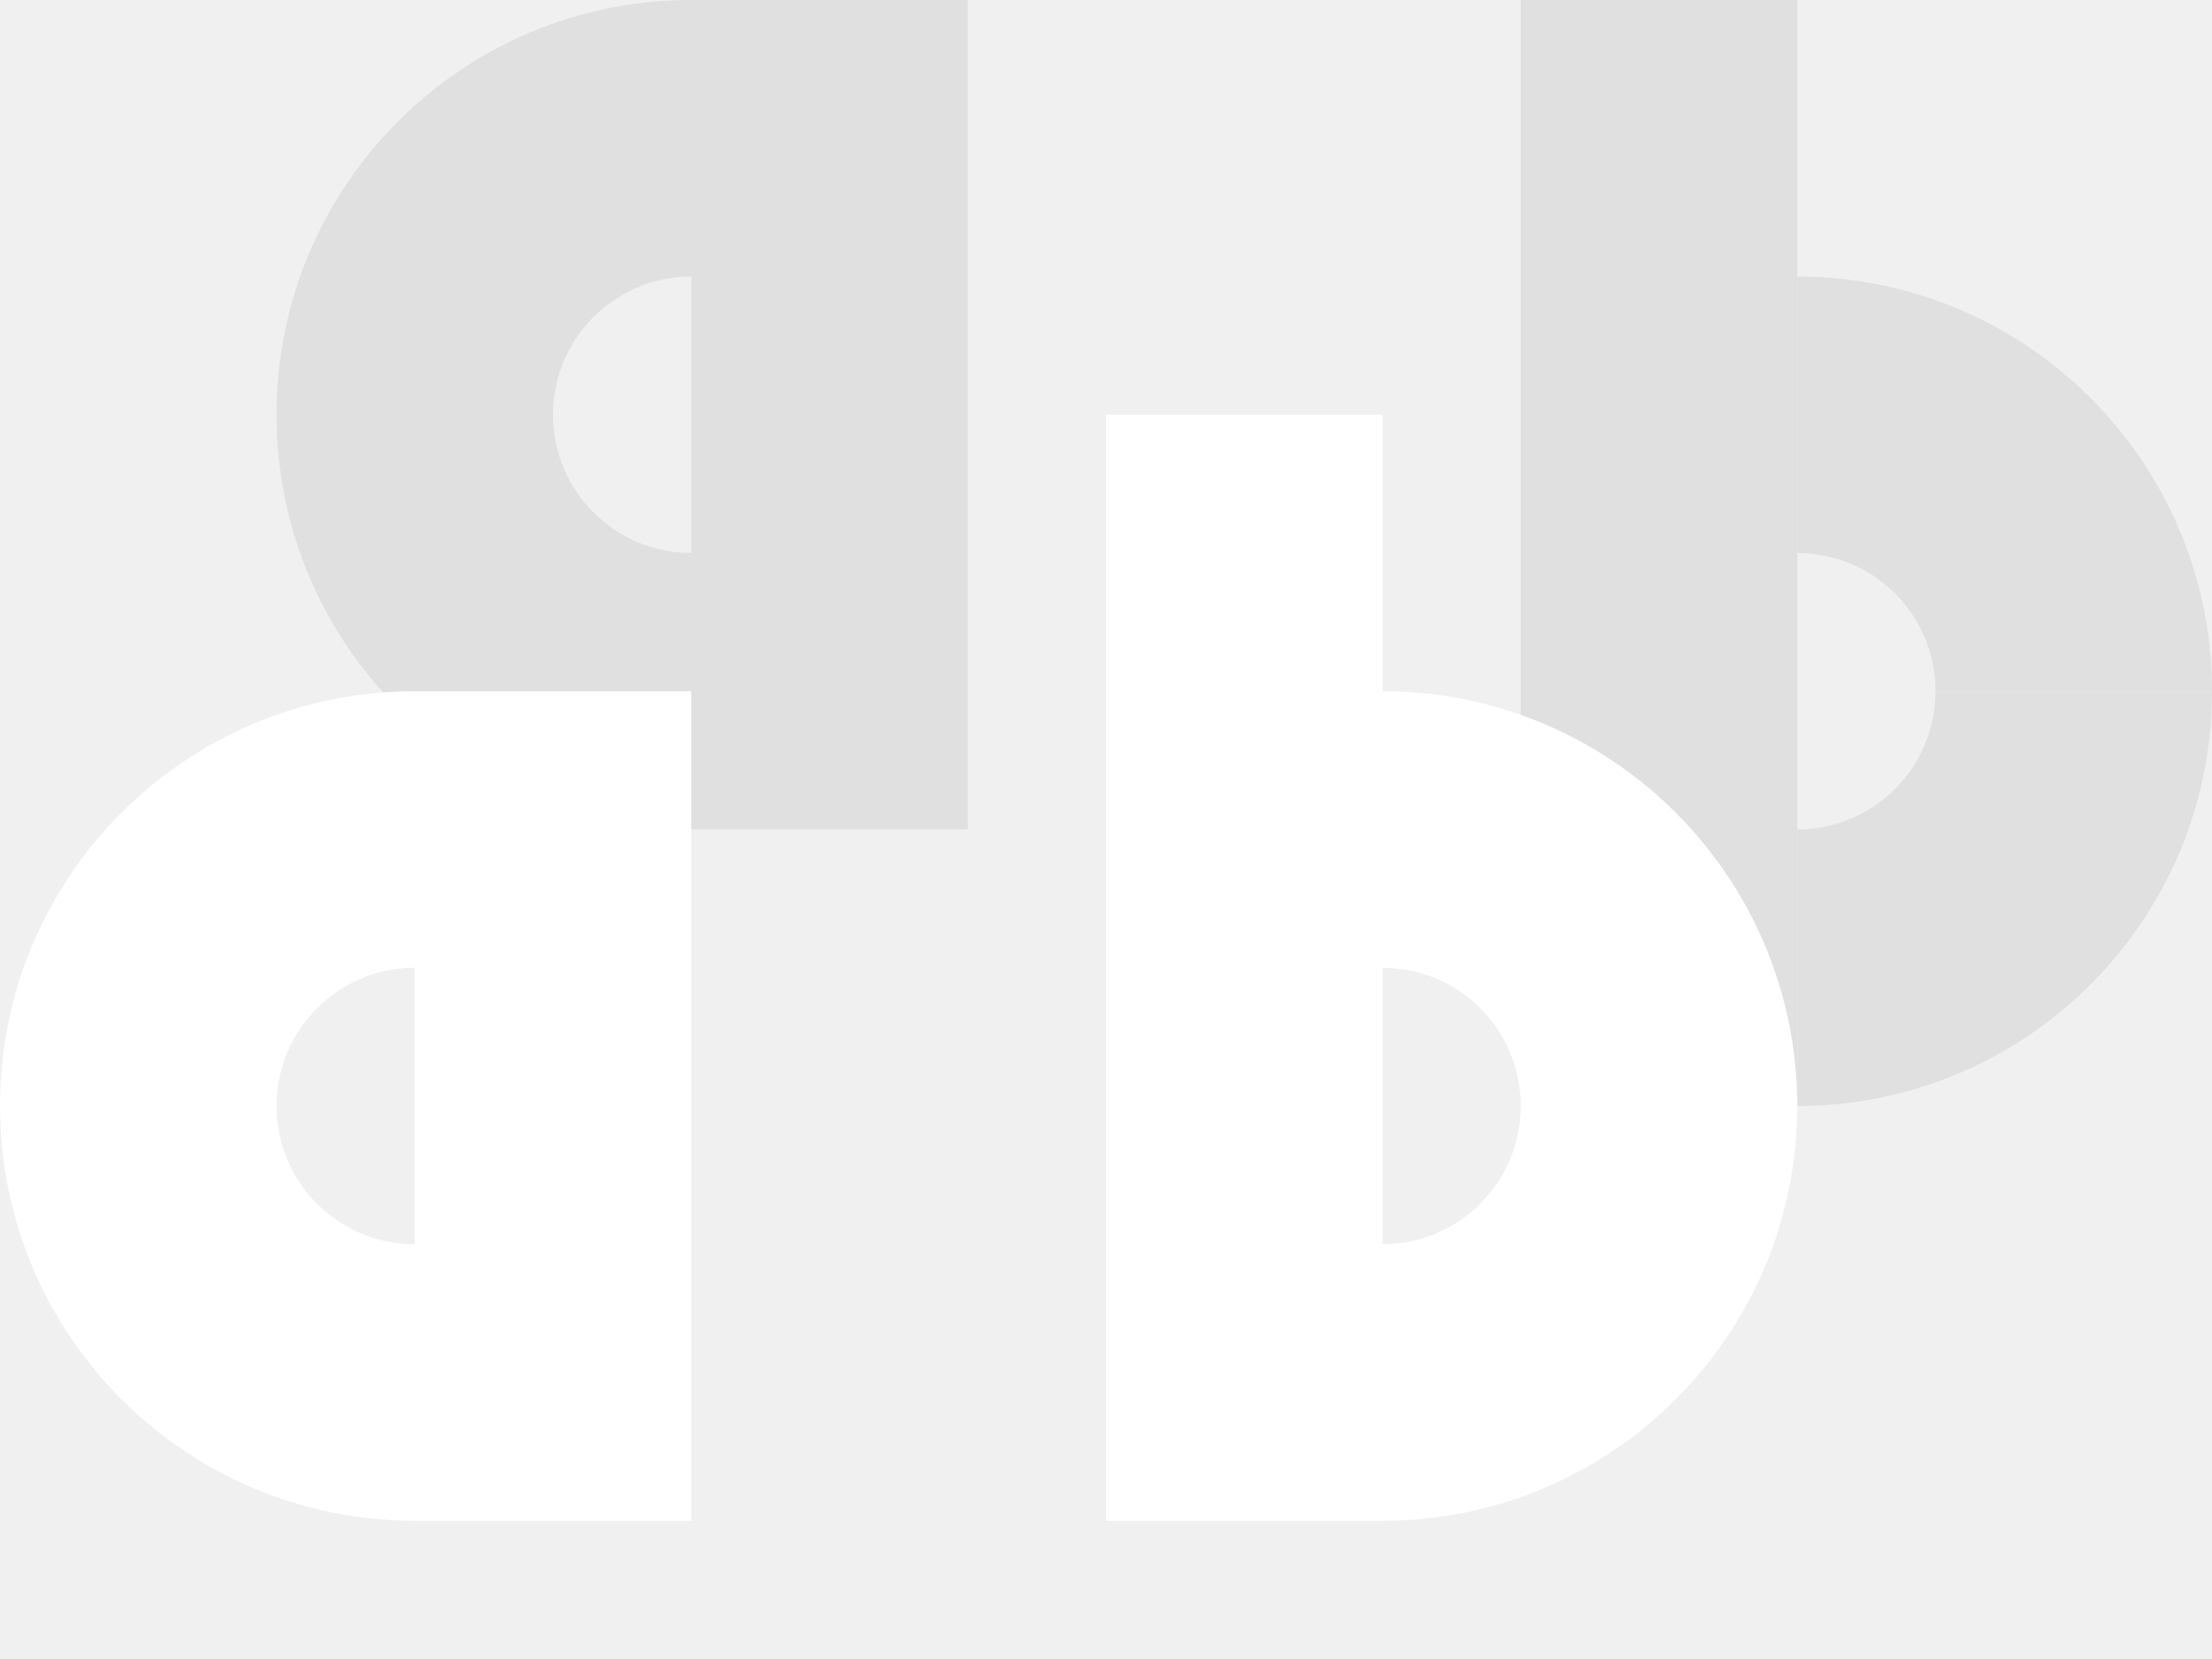
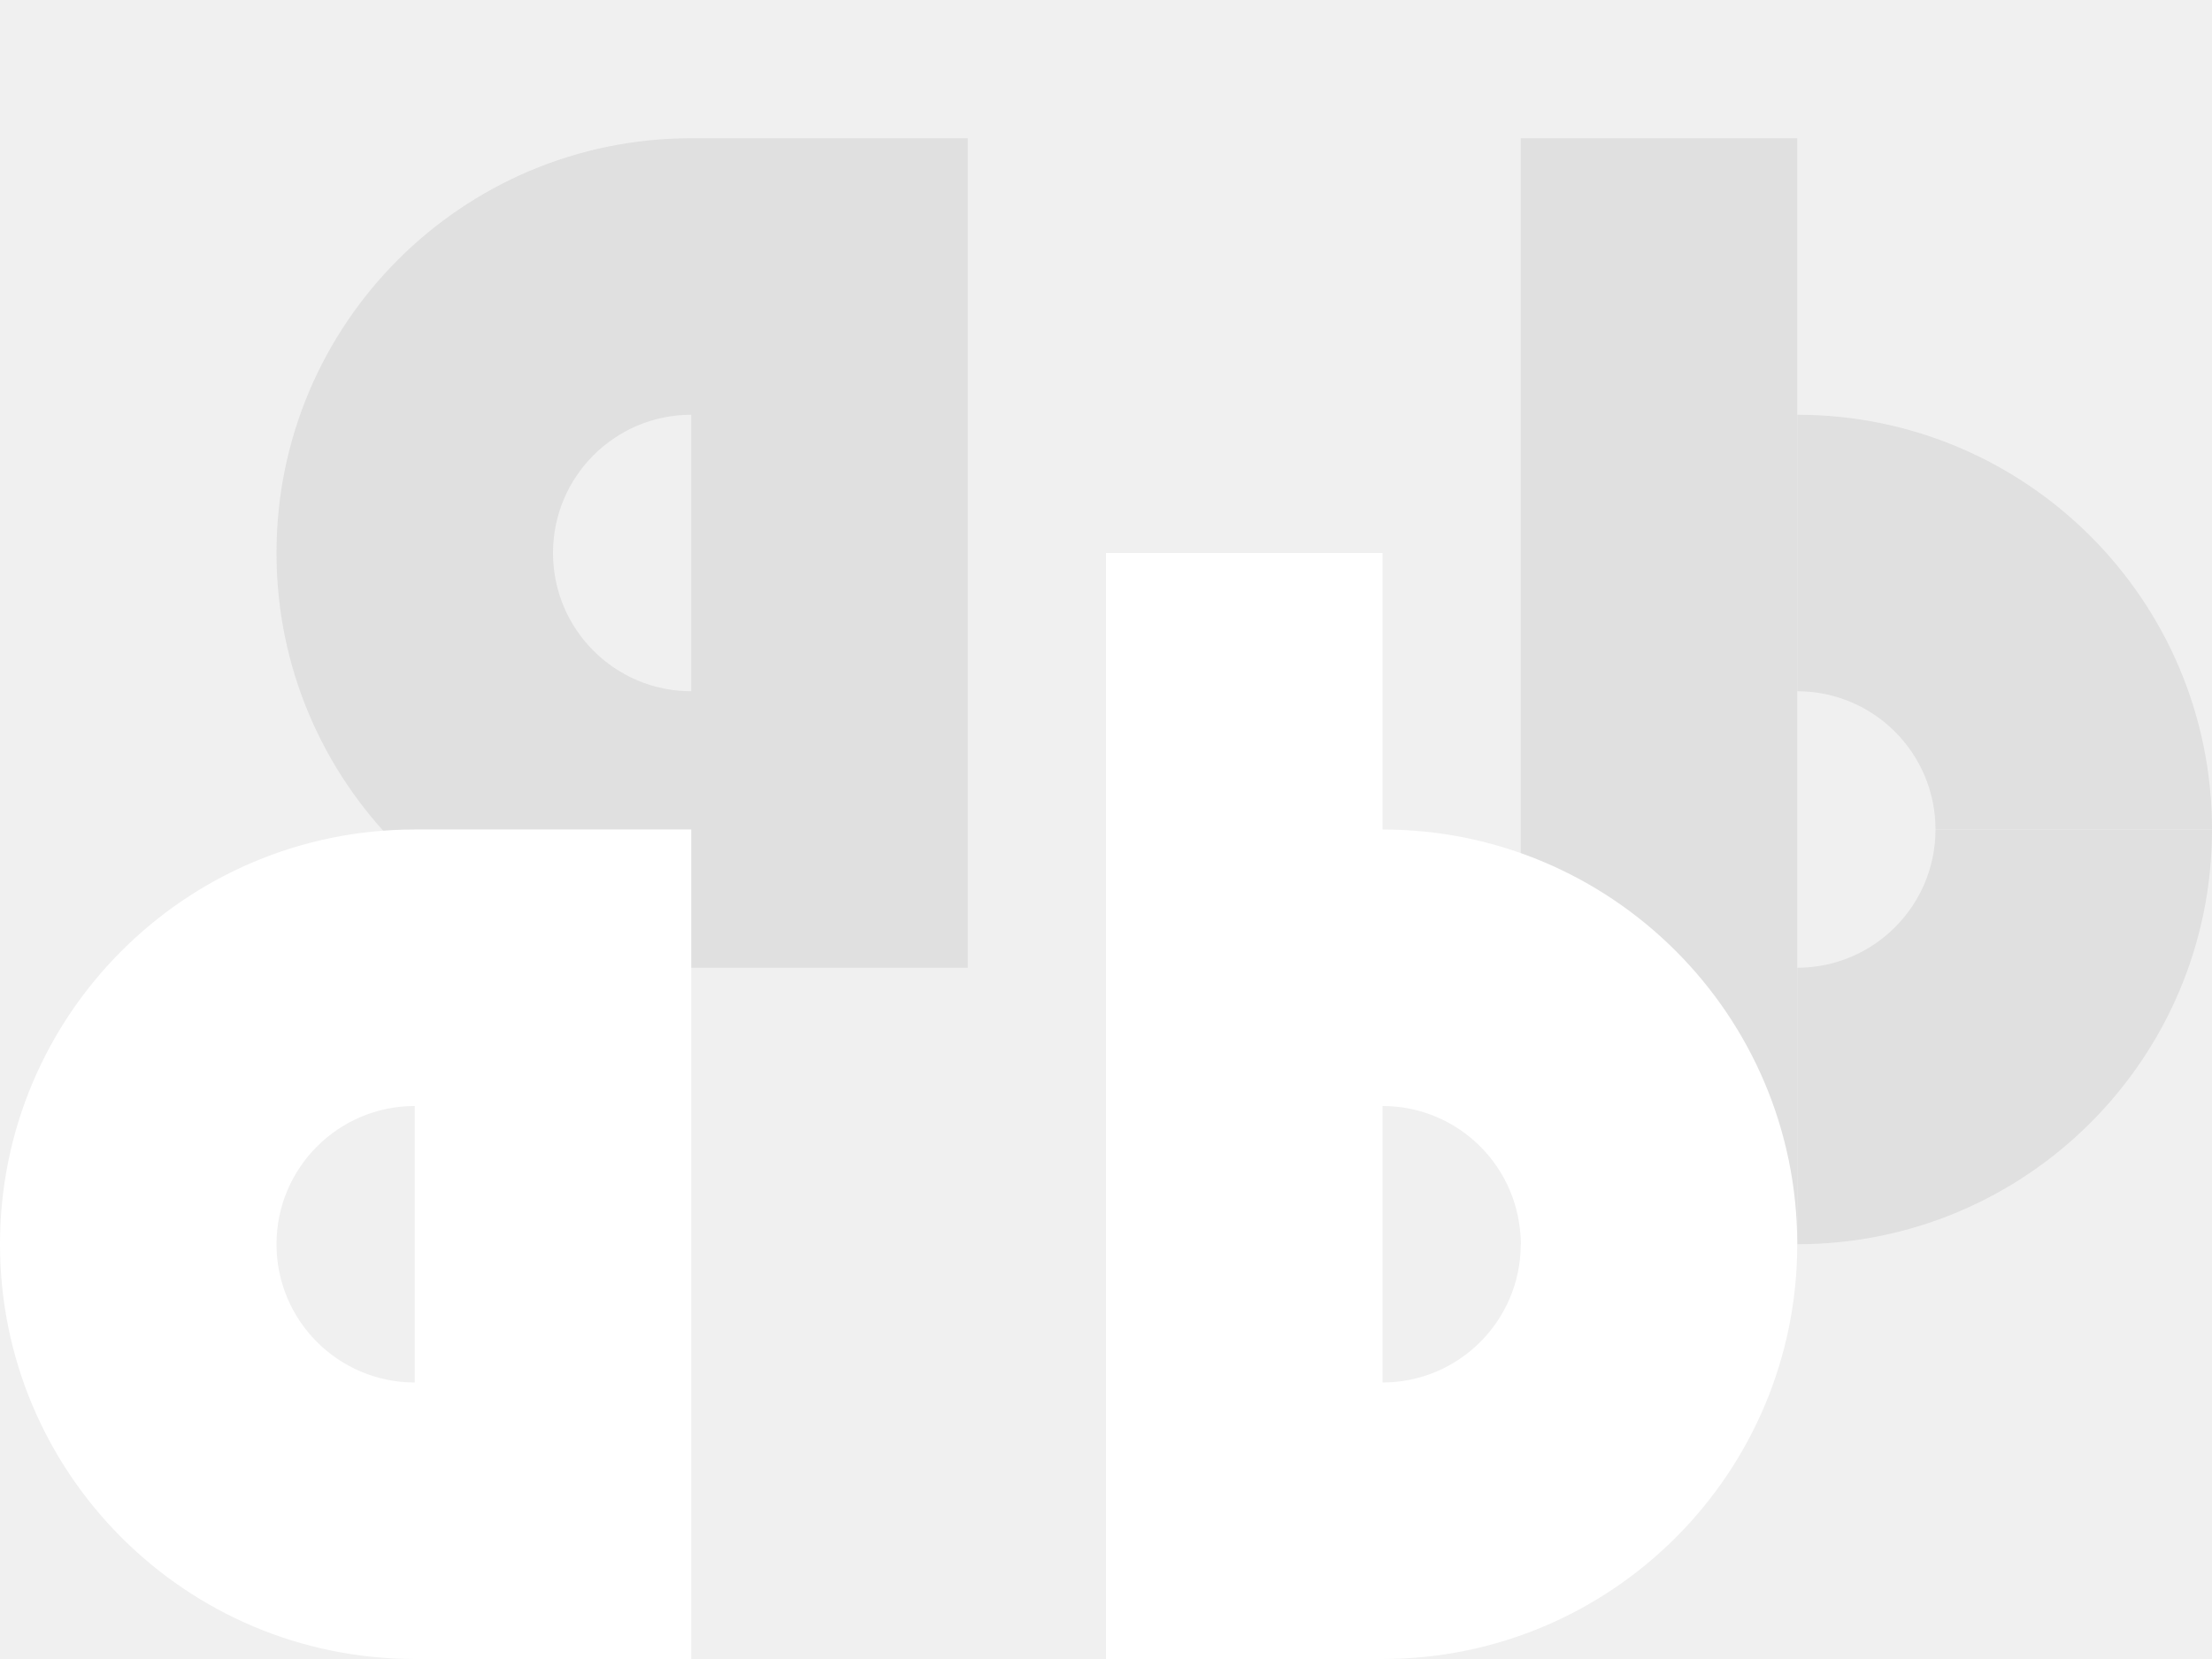
<svg xmlns="http://www.w3.org/2000/svg" width="16" height="12" viewBox="0 0 16 12" id="svg2" version="1.1">
  <defs id="defs4" />
  <g id="layer1" transform="translate(0,-1040.362)">
-     <path style="fill:#e0e0e0;fill-opacity:1;stroke:none;stroke-width:2;stroke-linecap:butt;stroke-linejoin:round;stroke-miterlimit:4;stroke-dasharray:none;stroke-opacity:1" d="m 5,1040.362 a 3,3 0 0 0 -3,3 3,3 0 0 0 3,3 l 2,0 0,-6 -2,0 z m 0,2 0,2 a 1,1 0 0 1 -1,-1 1,1 0 0 1 1,-1 z" id="path4893" />
-     <path style="fill:#ffffff;fill-opacity:1;stroke:none;stroke-width:2;stroke-linecap:butt;stroke-linejoin:round;stroke-miterlimit:4;stroke-dasharray:none;stroke-opacity:1" d="m 3,1045.362 a 3,3 0 0 0 -3,3 3,3 0 0 0 3,3 l 2,0 0,-6 -2,0 z m 0,2 0,2 a 1,1 0 0 1 -1,-1 1,1 0 0 1 1,-1 z" id="path4234" />
-     <path id="path4145" d="m 13,1042.362 a 3,3 0 0 1 3,3 l -2,0 a 1,1 0 0 0 -1,-1 l 0,-2 z" style="fill:#e0e0e0;fill-opacity:1;stroke:none;stroke-width:2;stroke-linecap:butt;stroke-linejoin:round;stroke-miterlimit:4;stroke-dasharray:none;stroke-opacity:1" />
-     <path style="fill:#e0e0e0;fill-opacity:1;stroke:none;stroke-width:2;stroke-linecap:butt;stroke-linejoin:round;stroke-miterlimit:4;stroke-dasharray:none;stroke-opacity:1" d="m 13,1048.362 a 3,3 0 0 0 3,-3 l -2,0 a 1,1 0 0 1 -1,1 l 0,2 z" id="path4147" />
-     <rect transform="matrix(0,1,1,0,0,0)" y="11" x="1040.362" height="2" width="8" id="rect4149" style="fill:#e0e0e0;fill-opacity:1;stroke:none;stroke-width:2;stroke-linecap:butt;stroke-linejoin:round;stroke-miterlimit:4;stroke-dasharray:none;stroke-opacity:1" />
-     <path style="fill:#ffffff;fill-opacity:1;stroke:none;stroke-width:2;stroke-linecap:butt;stroke-linejoin:round;stroke-miterlimit:4;stroke-dasharray:none;stroke-opacity:1" d="m 8,1043.362 0,8 2,0 a 3,3 0 0 0 3,-3 3,3 0 0 0 -3,-3 l 0,-2 -2,0 z m 2,4 a 1,1 0 0 1 1,1 1,1 0 0 1 -1,1 l 0,-2 z" id="path4151" />
+     <path style="fill:#e0e0e0;fill-opacity:1;stroke:none;stroke-width:2;stroke-linecap:butt;stroke-linejoin:round;stroke-miterlimit:4;stroke-dasharray:none;stroke-opacity:1" d="m 5,1041.362 a 3,3 0 0 0 -3,3 3,3 0 0 0 3,3 l 2,0 0,-6 -2,0 z m 0,2 0,2 a 1,1 0 0 1 -1,-1 1,1 0 0 1 1,-1 z" id="path4893" />
+     <path style="fill:#ffffff;fill-opacity:1;stroke:none;stroke-width:2;stroke-linecap:butt;stroke-linejoin:round;stroke-miterlimit:4;stroke-dasharray:none;stroke-opacity:1" d="m 3,1046.362 a 3,3 0 0 0 -3,3 3,3 0 0 0 3,3 l 2,0 0,-6 -2,0 z m 0,2 0,2 a 1,1 0 0 1 -1,-1 1,1 0 0 1 1,-1 z" id="path4234" />
+     <path id="path4145" d="m 13,1043.362 a 3,3 0 0 1 3,3 l -2,0 a 1,1 0 0 0 -1,-1 l 0,-2 z" style="fill:#e0e0e0;fill-opacity:1;stroke:none;stroke-width:2;stroke-linecap:butt;stroke-linejoin:round;stroke-miterlimit:4;stroke-dasharray:none;stroke-opacity:1" />
+     <path style="fill:#e0e0e0;fill-opacity:1;stroke:none;stroke-width:2;stroke-linecap:butt;stroke-linejoin:round;stroke-miterlimit:4;stroke-dasharray:none;stroke-opacity:1" d="m 13,1049.362 a 3,3 0 0 0 3,-3 l -2,0 a 1,1 0 0 1 -1,1 l 0,2 z" id="path4147" />
+     <rect transform="matrix(0,1,1,0,0,0)" y="11" x="1041.362" height="2" width="8" id="rect4149" style="fill:#e0e0e0;fill-opacity:1;stroke:none;stroke-width:2;stroke-linecap:butt;stroke-linejoin:round;stroke-miterlimit:4;stroke-dasharray:none;stroke-opacity:1" />
+     <path style="fill:#ffffff;fill-opacity:1;stroke:none;stroke-width:2;stroke-linecap:butt;stroke-linejoin:round;stroke-miterlimit:4;stroke-dasharray:none;stroke-opacity:1" d="m 8,1044.362 0,8 2,0 a 3,3 0 0 0 3,-3 3,3 0 0 0 -3,-3 l 0,-2 -2,0 z m 2,4 a 1,1 0 0 1 1,1 1,1 0 0 1 -1,1 l 0,-2 z" id="path4151" />
  </g>
</svg>
